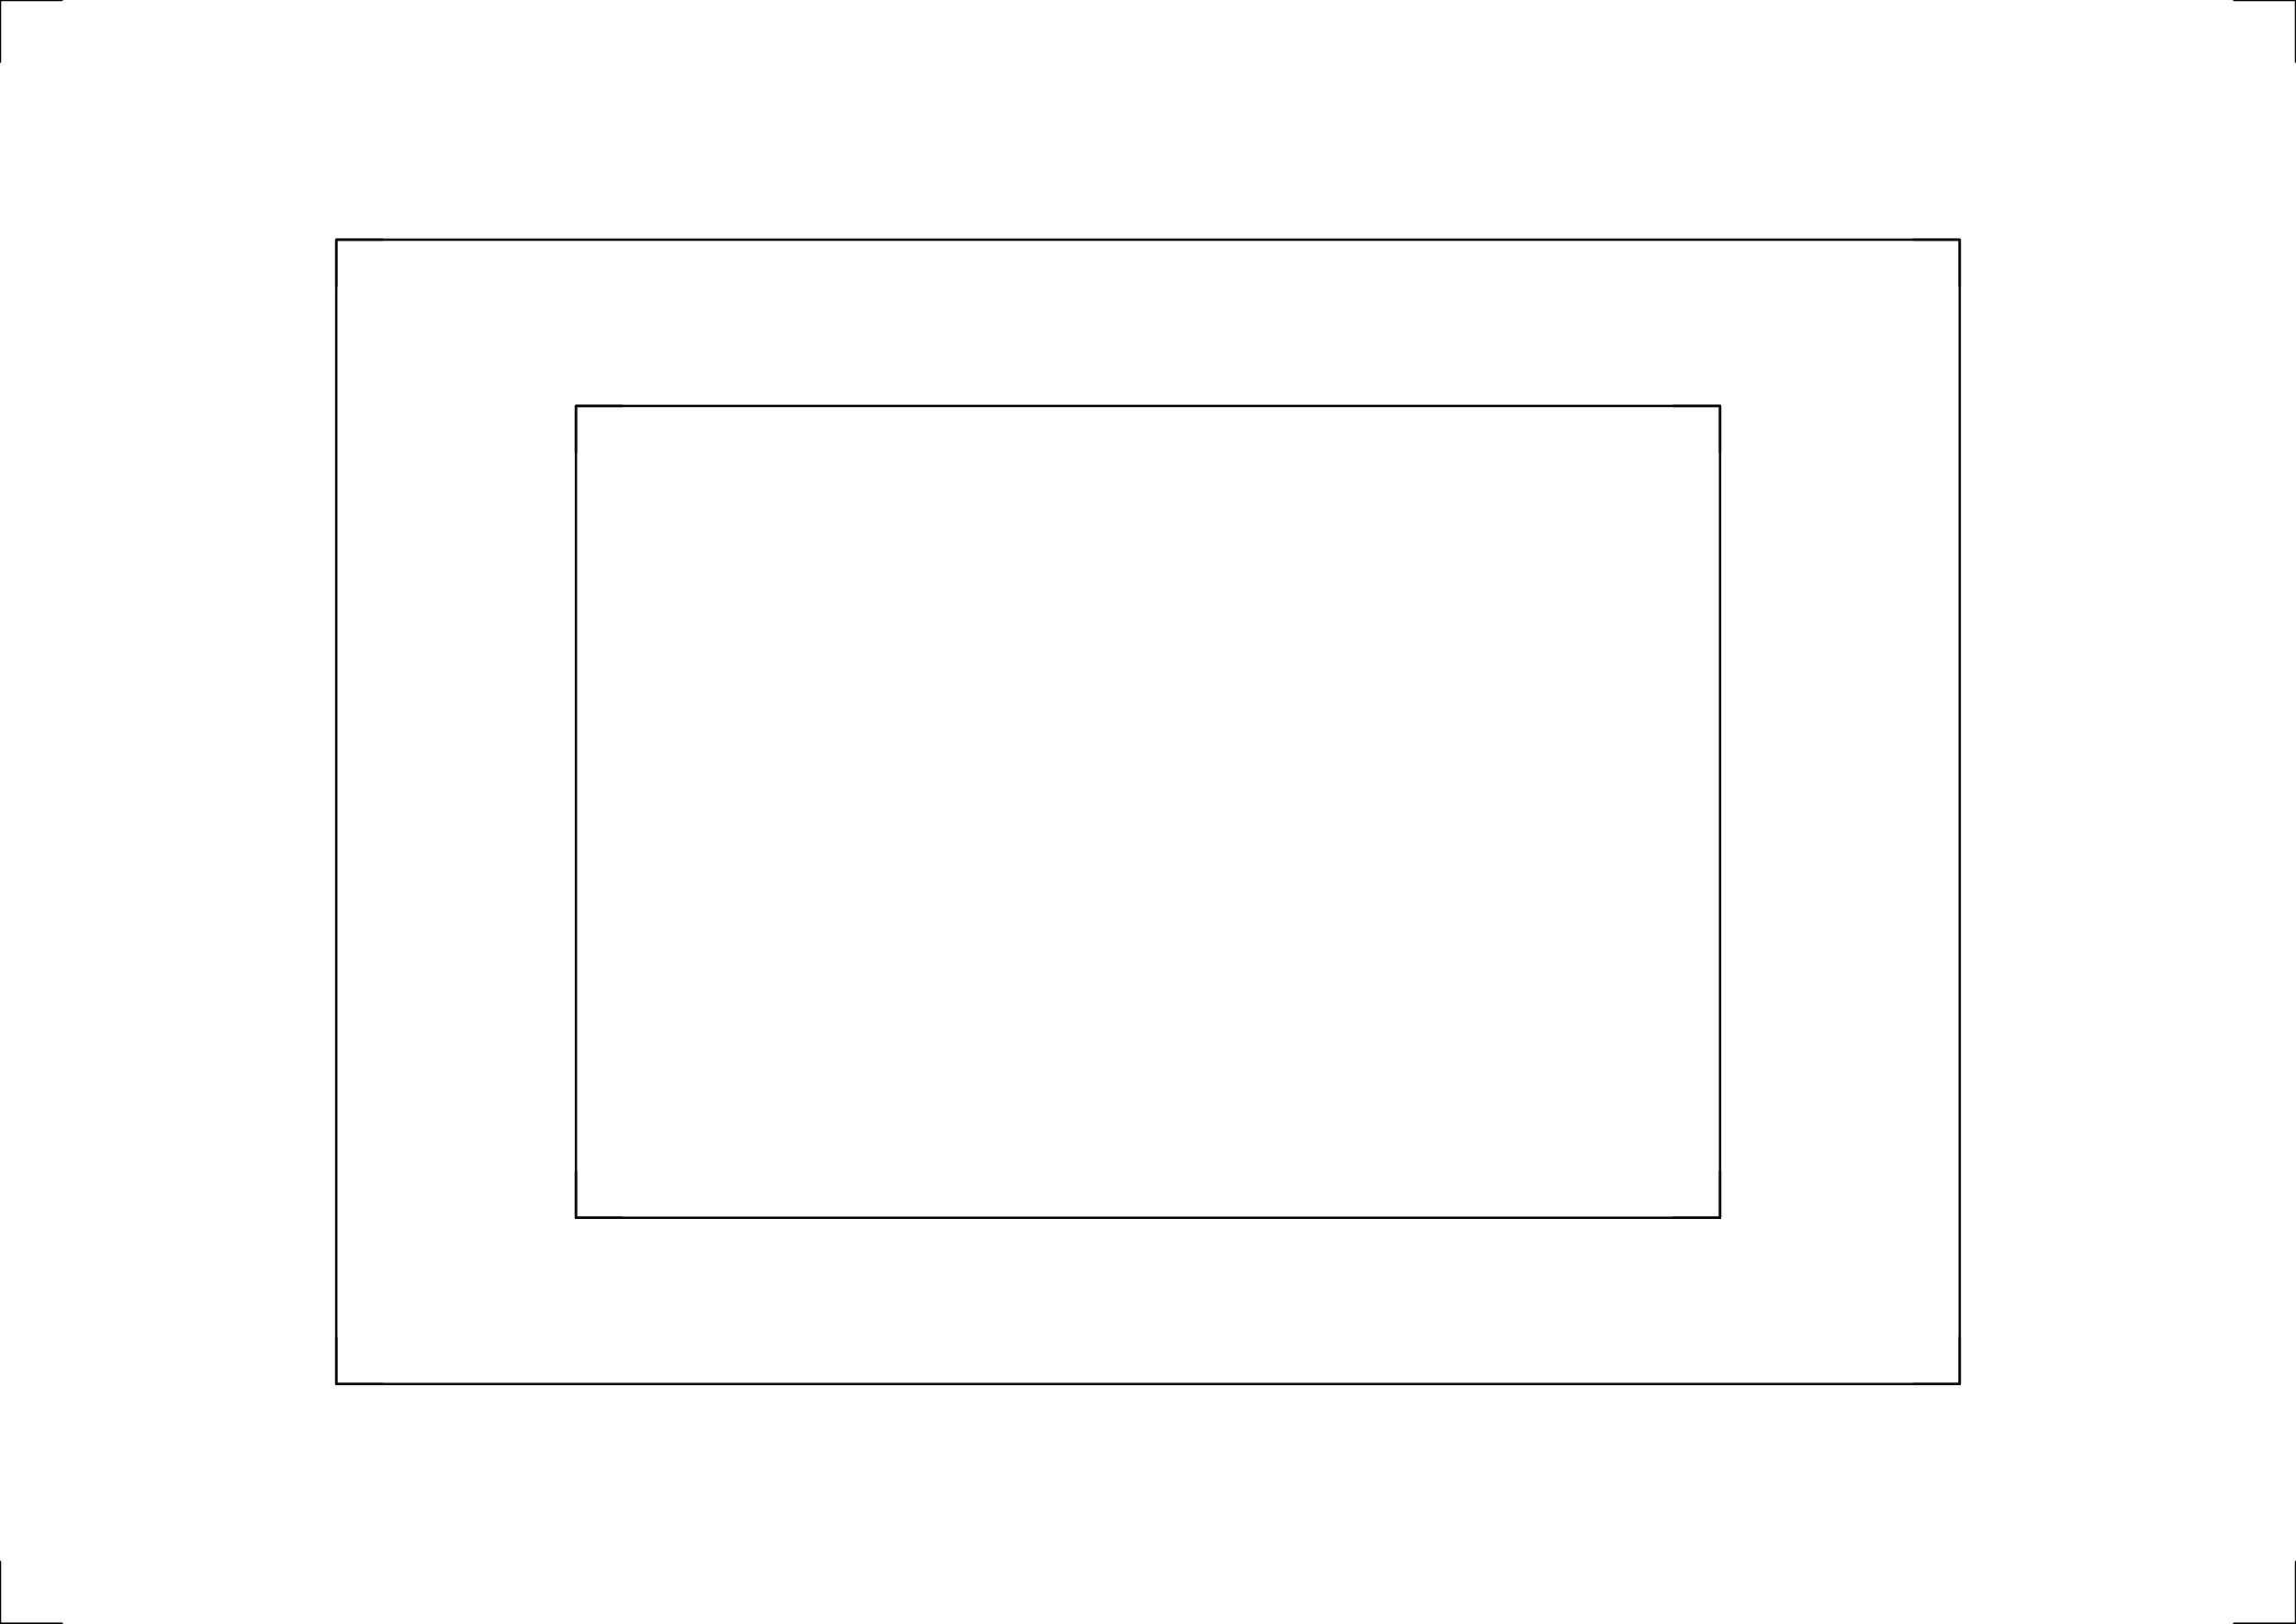
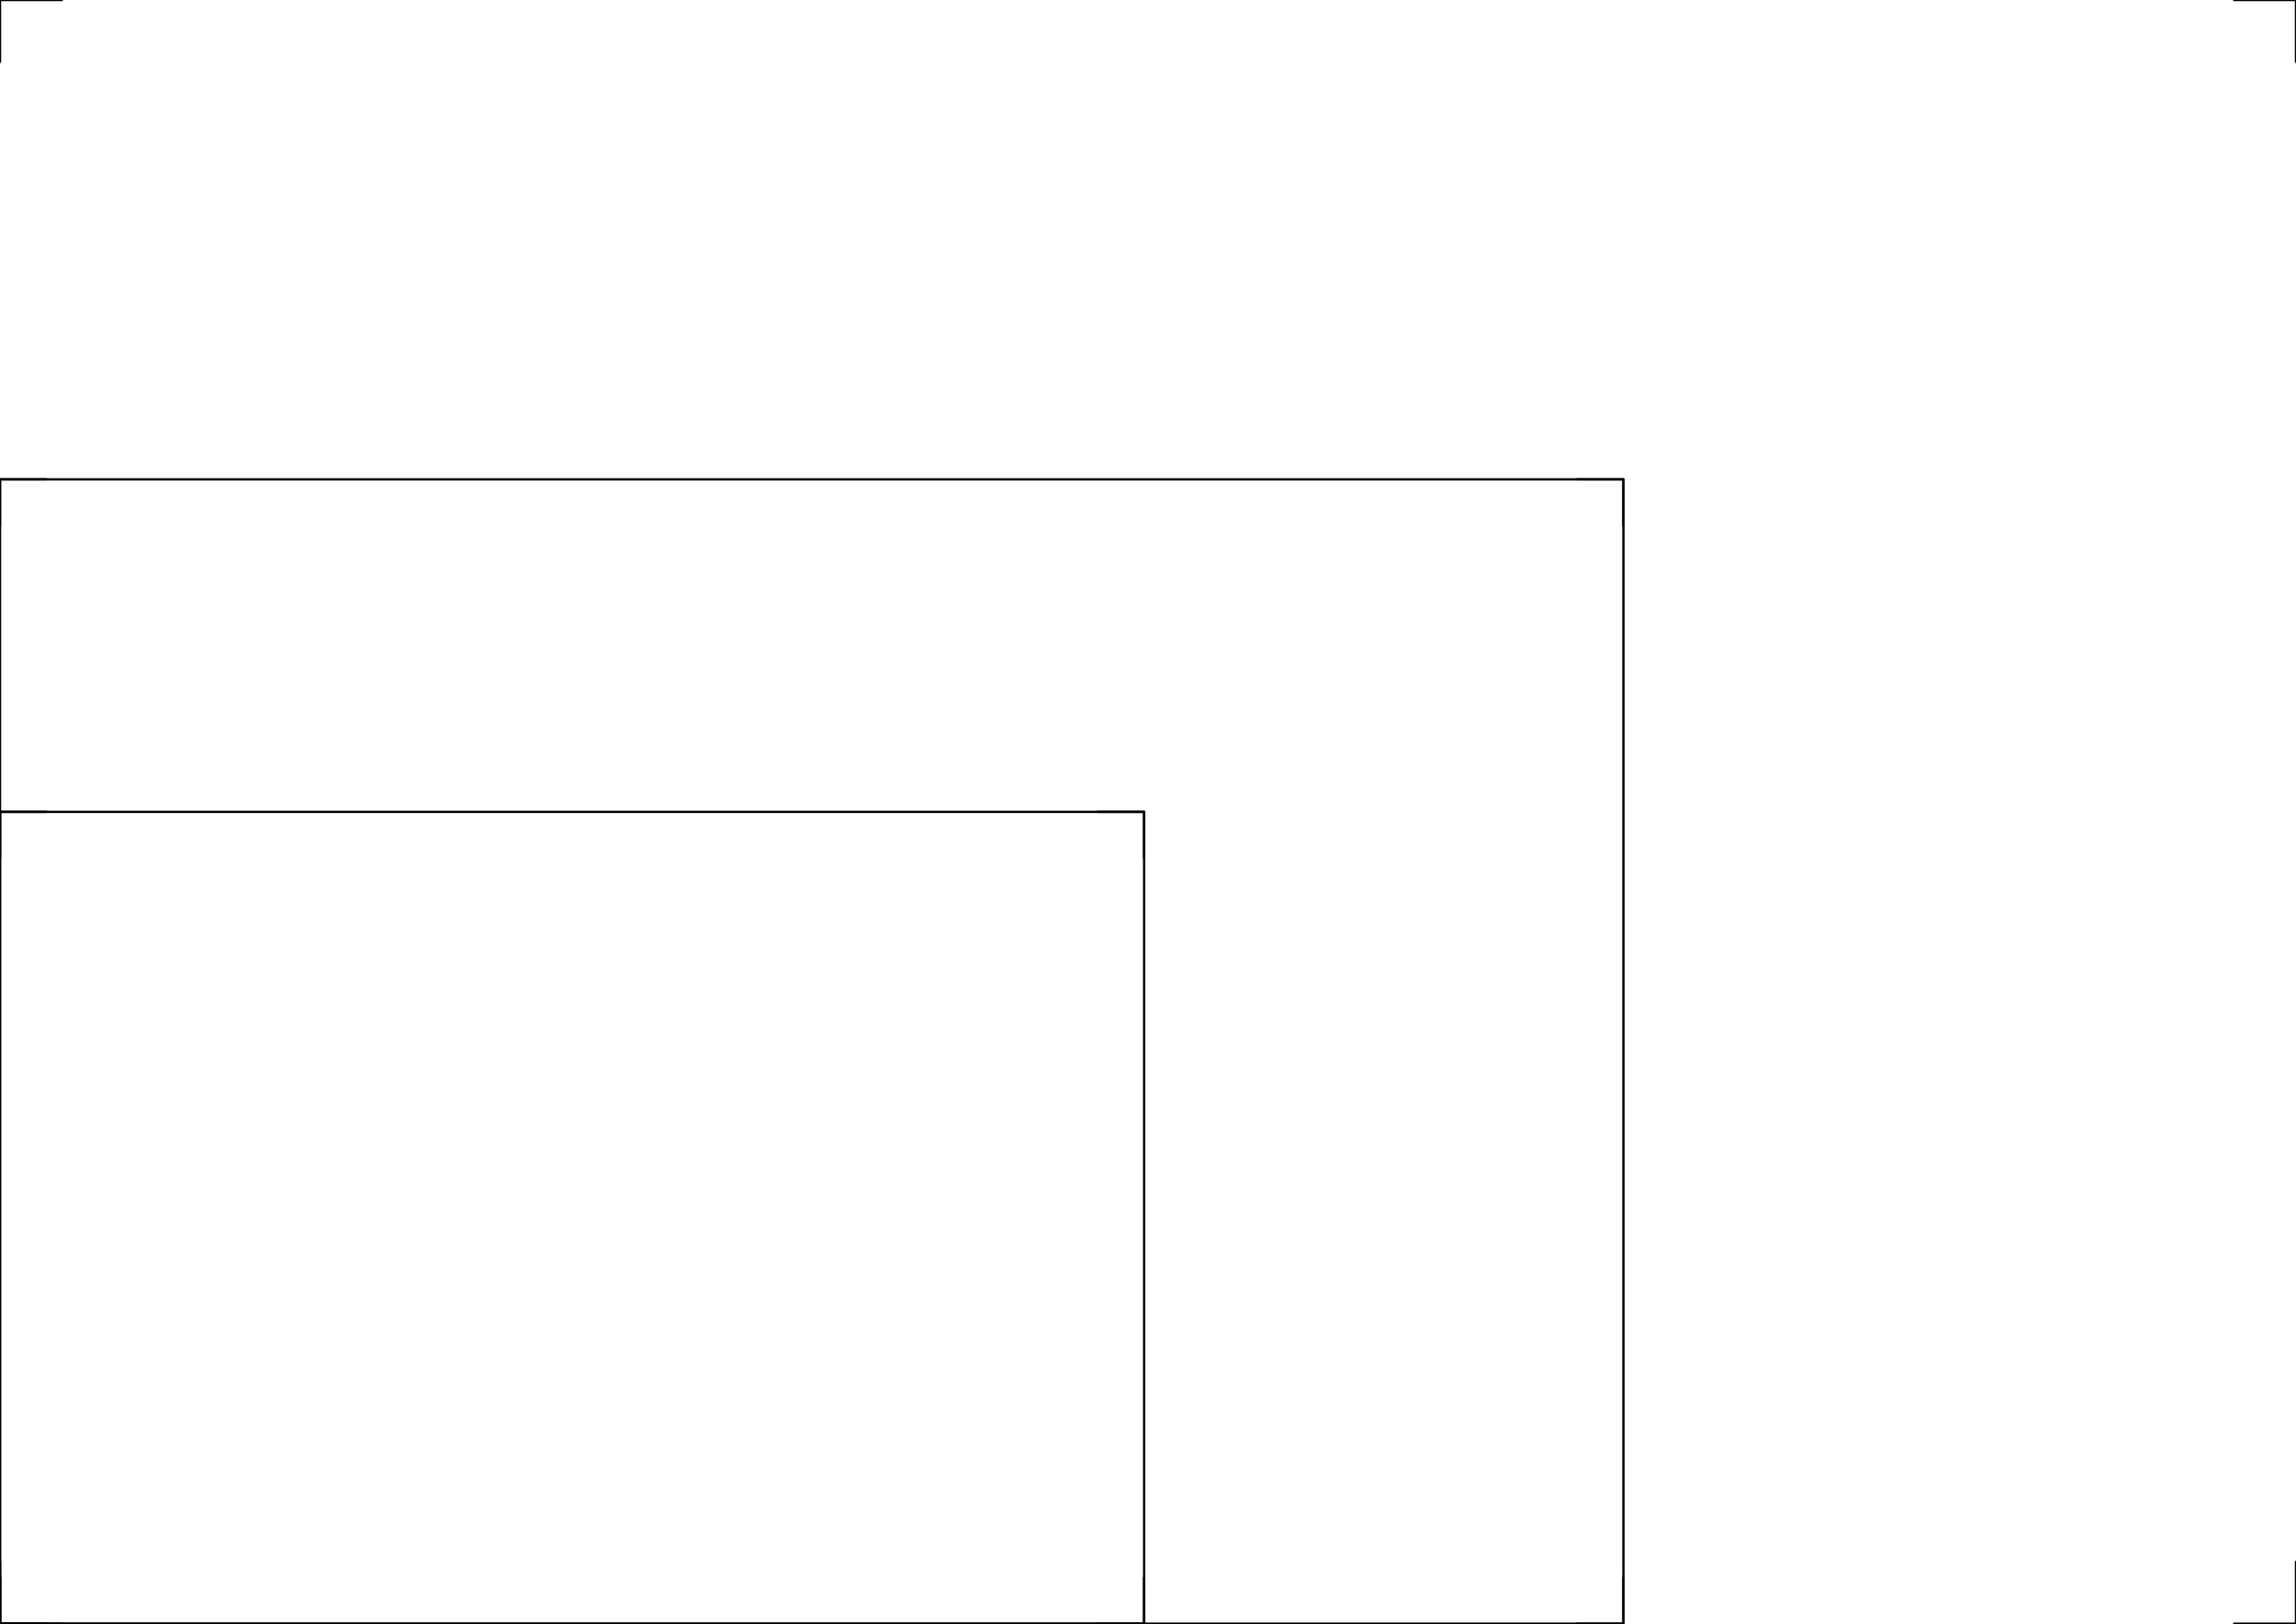
<svg xmlns="http://www.w3.org/2000/svg" width="297mm" height="210mm" viewBox="0 0 297 210" version="1.1">
  <g fill="none" stroke="#000000" stroke-width="0.3" stroke-linecap="round" stroke-linejoin="round">
    <path d="M 0,0 H 8 M 0,0 V 8" />
    <path d="M 297,0 H 289 M 297,0 V 8" />
    <path d="M 0,210 H 8 M 0,210 V 202" />
    <path d="M 297,210 H 289 M 297,210 V 202" />
-     <rect x="43.5" y="31" width="210" height="148" />
-     <path d="M 43.5,31 H 49.5 M 43.5,31 V 37" />
-     <path d="M 253.5,31 H 247.5 M 253.5,31 V 37" />
-     <path d="M 43.5,179 H 49.5 M 43.5,179 V 173" />
-     <path d="M 253.5,179 H 247.5 M 253.5,179 V 173" />
-     <rect x="74.5" y="52.5" width="148" height="105" />
-     <path d="M 74.5,52.5 H 80.5 M 74.5,52.5 V 58.5" />
-     <path d="M 222.5,52.5 H 216.5 M 222.5,52.5 V 58.5" />
-     <path d="M 74.5,157.5 H 80.5 M 74.5,157.5 V 151.5" />
-     <path d="M 222.5,157.5 H 216.5 M 222.5,157.5 V 151.5" />
+     <rect x="0" y="62" width="210" height="148" />
+     <path d="M 0,62 H 6 M 0,62 V 68" />
+     <path d="M 210,62 H 204 M 210,62 V 68" />
+     <path d="M 0,210 H 6 M 0,210 V 204" />
+     <path d="M 210,210 H 204 M 210,210 V 204" />
+     <rect x="0" y="105" width="148" height="105" />
+     <path d="M 0,105 H 6 M 0,105 V 111" />
+     <path d="M 148,105 H 142 M 148,105 V 111" />
+     <path d="M 0,210 H 6 M 0,210 V 204" />
+     <path d="M 148,210 H 142 M 148,210 V 204" />
  </g>
</svg>
